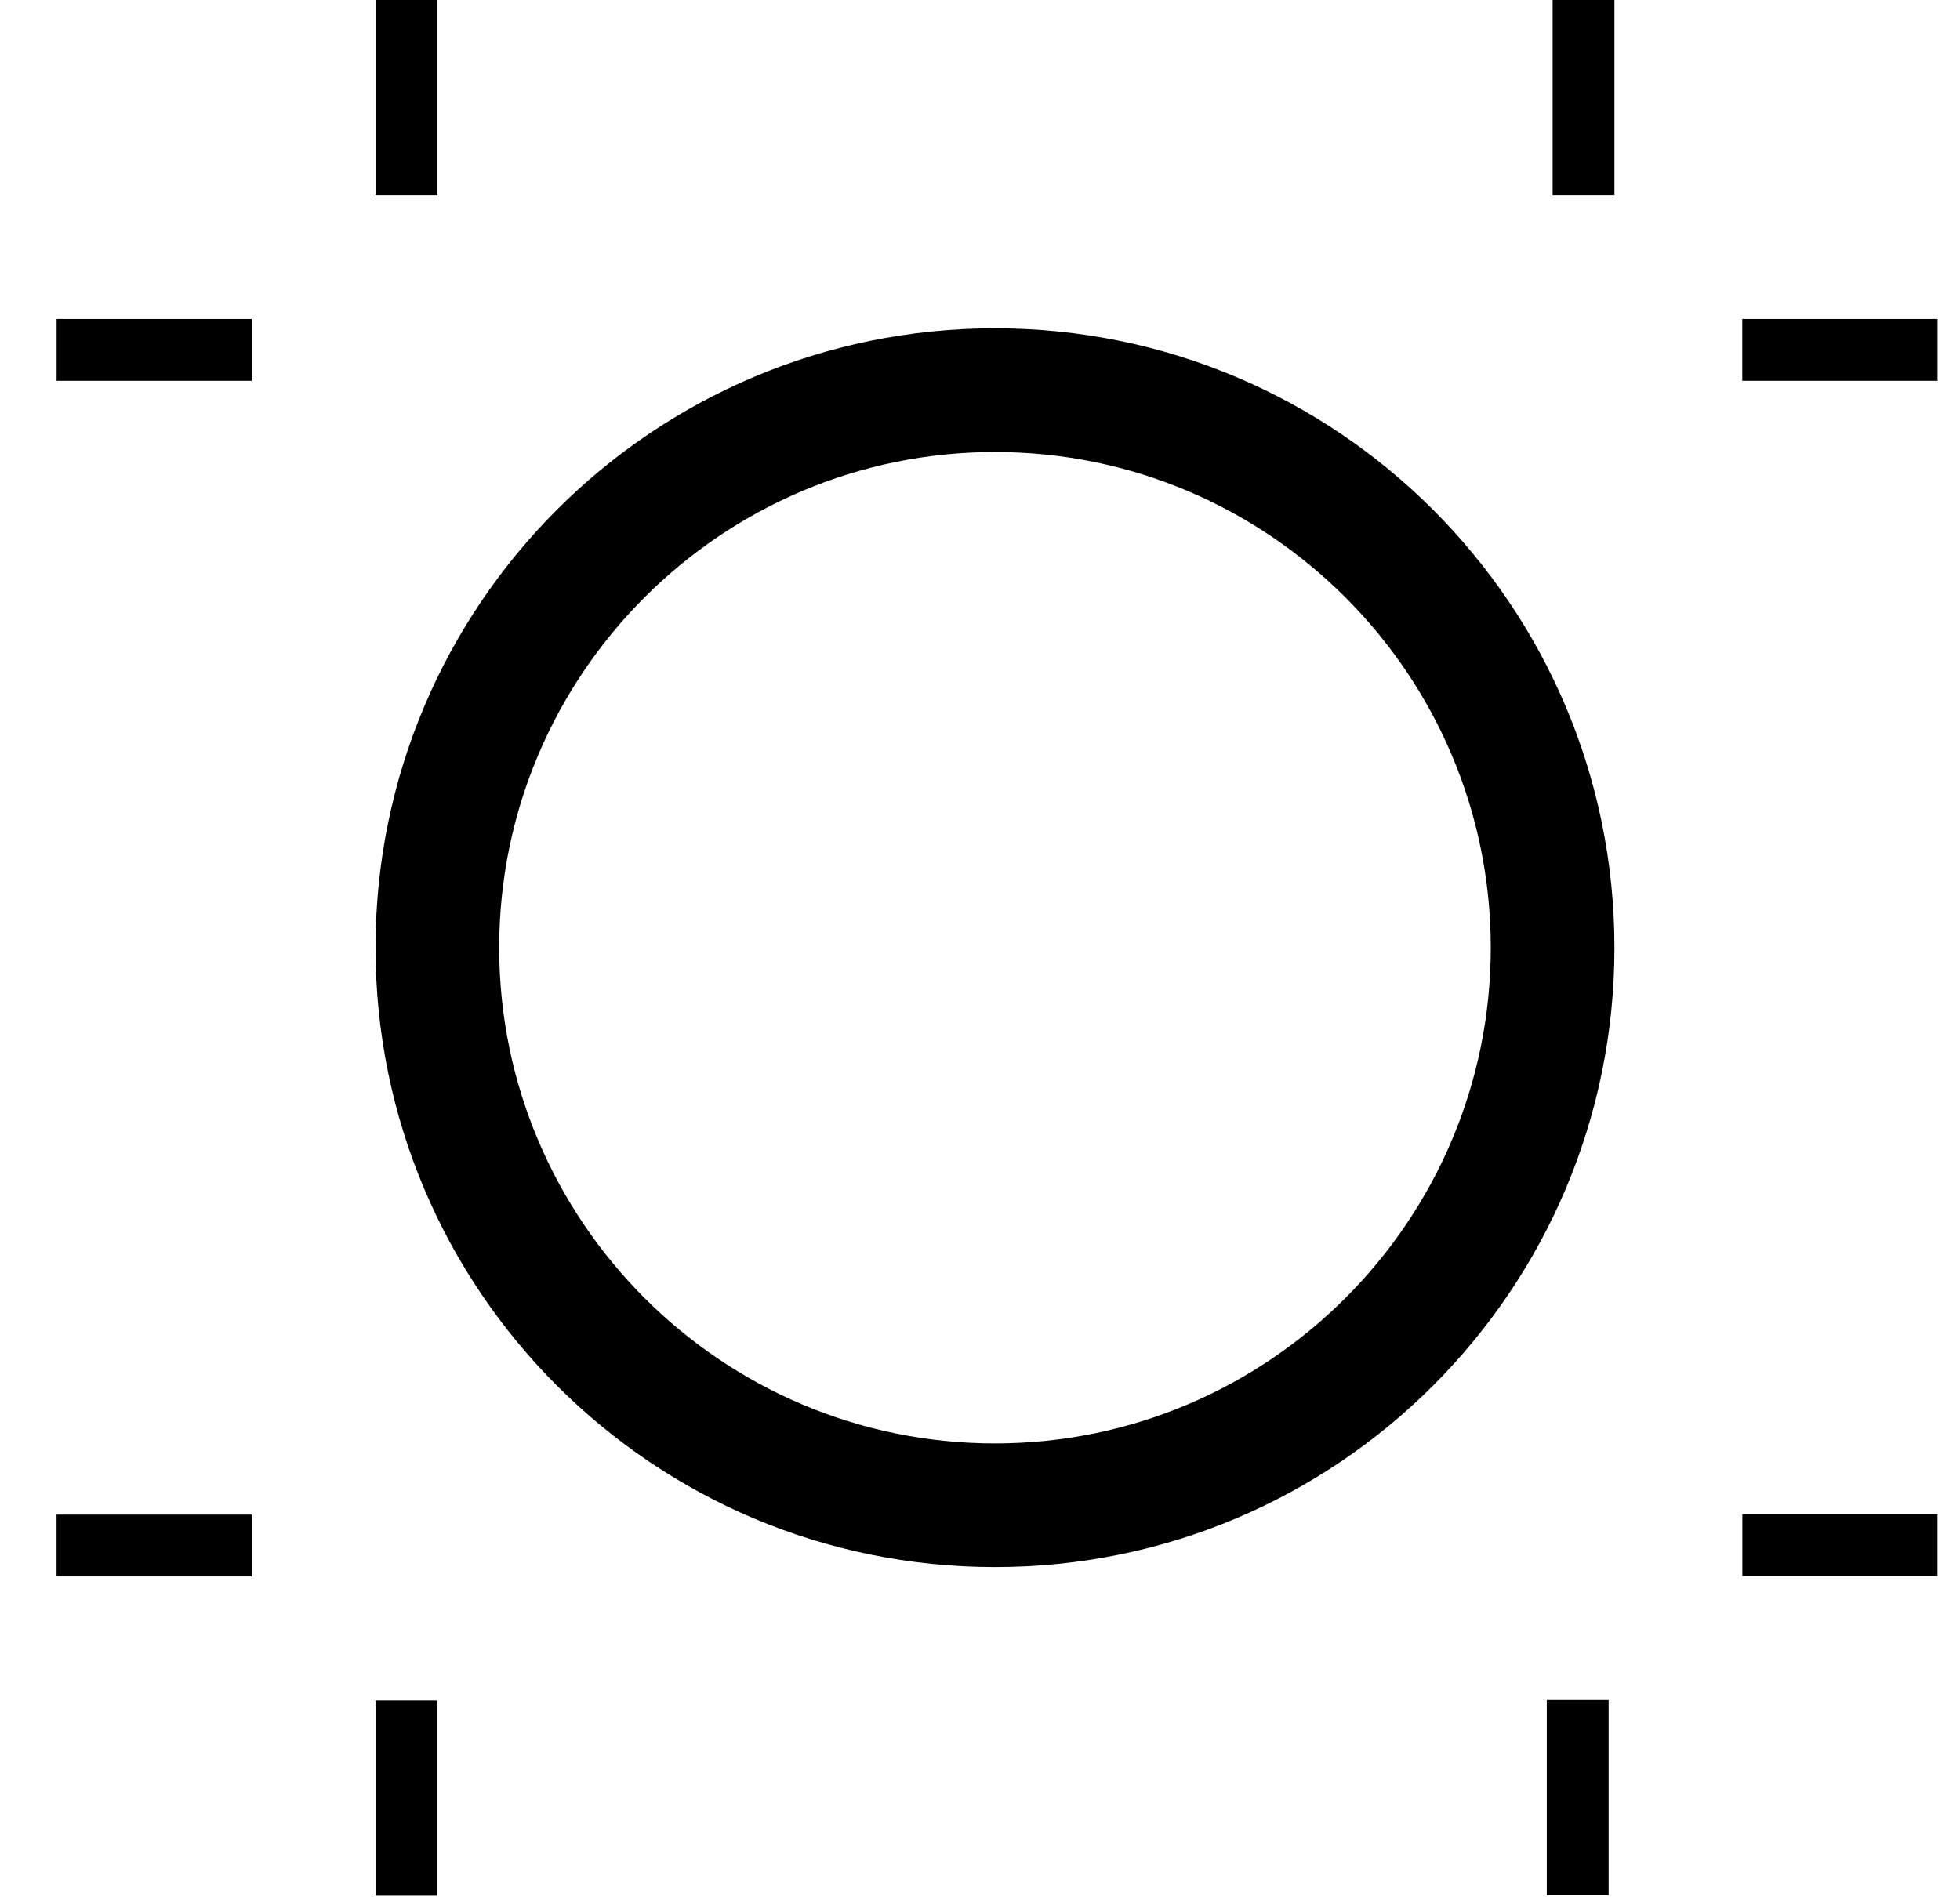
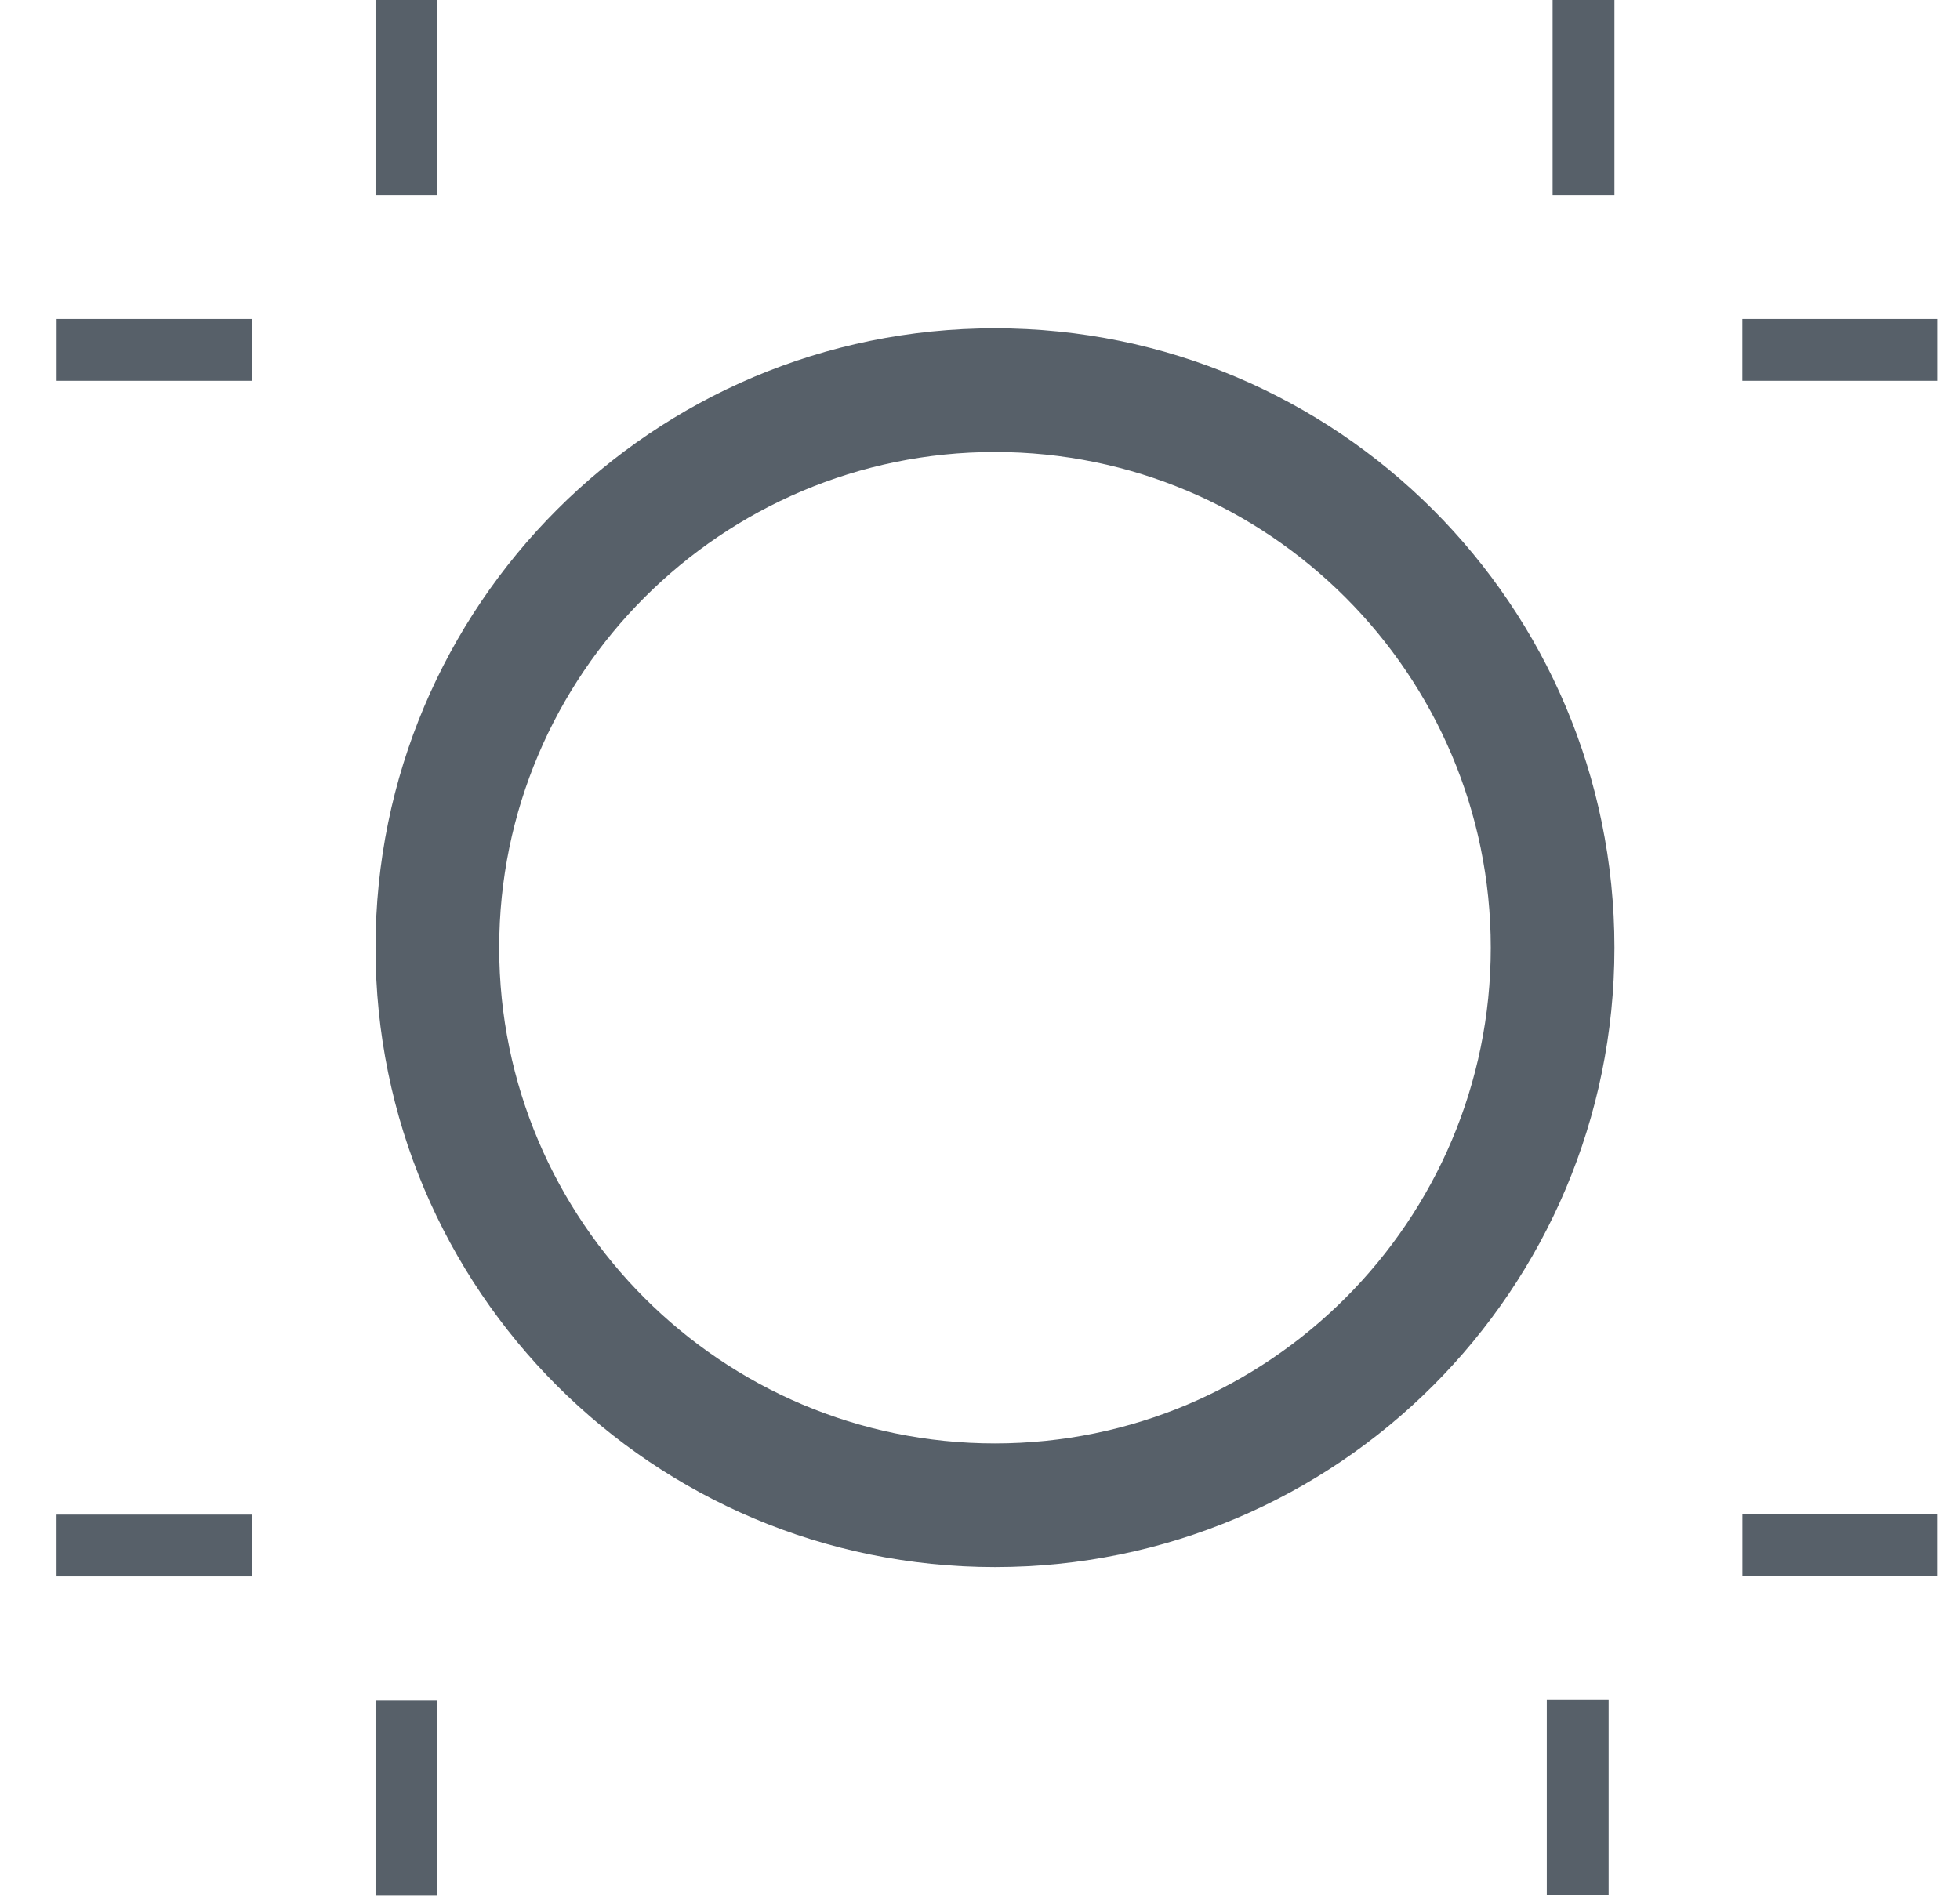
<svg xmlns="http://www.w3.org/2000/svg" width="31px" height="30px" viewBox="0 0 31 30" version="1.1">
  <defs />
  <g id="Page-1" stroke="none" stroke-width="1" fill="none" fill-rule="evenodd">
-     <g id="Desktop" transform="translate(-917, -227)" fill="#000000">
+     <g id="Desktop" transform="translate(-917, -227)" fill="#576069">
      <g id="circle" transform="translate(917.8945, 227)">
        <polygon id="Fill-1" points="5.045 3.089 6.023 3.089 6.023 0 5.045 0" />
        <polygon id="Fill-2" points="0.001 6.024 3.088 6.024 3.088 5.046 0.001 5.046" />
        <polygon id="Fill-3" points="5.045 29.988 6.023 29.988 6.023 26.9 5.045 26.9" />
        <polygon id="Fill-4" points="0 24.937 3.088 24.937 3.088 23.959 0 23.959" />
        <polygon id="Fill-5" points="26.663 24.93 29.75 24.93 29.75 23.952 26.663 23.952" />
        <polygon id="Fill-6" points="23.57 29.981 24.548 29.981 24.548 26.893 23.57 26.893" />
        <polygon id="Fill-7" points="23.662 3.089 24.64 3.089 24.64 0 23.662 0" />
        <polygon id="Fill-8" points="26.662 6.024 29.751 6.024 29.751 5.046 26.662 5.046" />
        <path d="M14.842,5.193 C9.431,5.193 5.045,9.58 5.045,14.991 C5.045,20.403 9.431,24.789 14.842,24.789 C20.254,24.789 24.64,20.403 24.64,14.991 C24.64,9.58 20.254,5.193 14.842,5.193 M14.842,7.15 C19.166,7.15 22.684,10.668 22.684,14.991 C22.684,19.315 19.166,22.833 14.842,22.833 C10.519,22.833 7.001,19.315 7.001,14.991 C7.001,10.668 10.519,7.15 14.842,7.15" id="Fill-9" />
      </g>
    </g>
  </g>
</svg>
